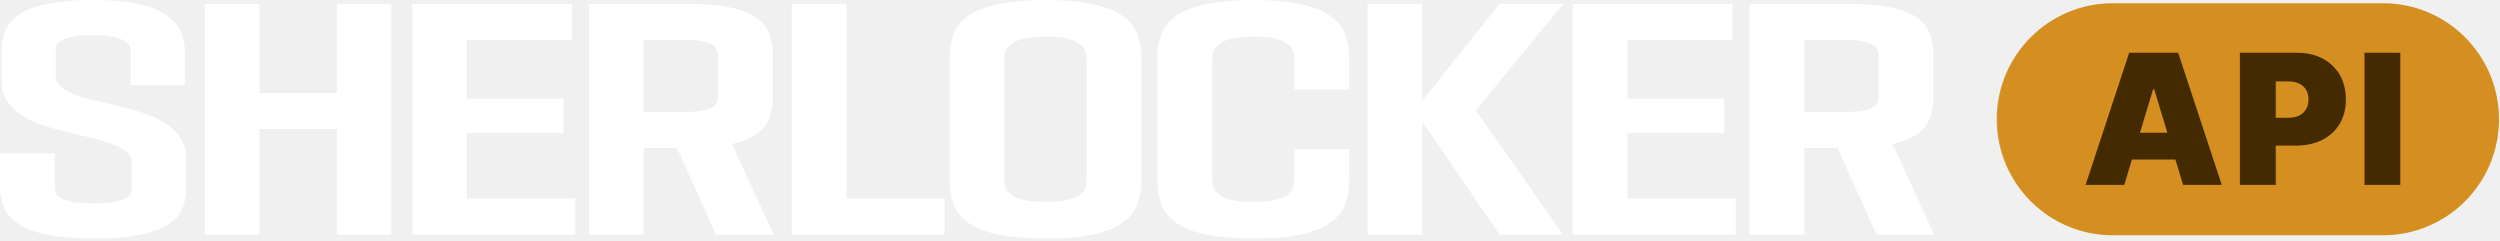
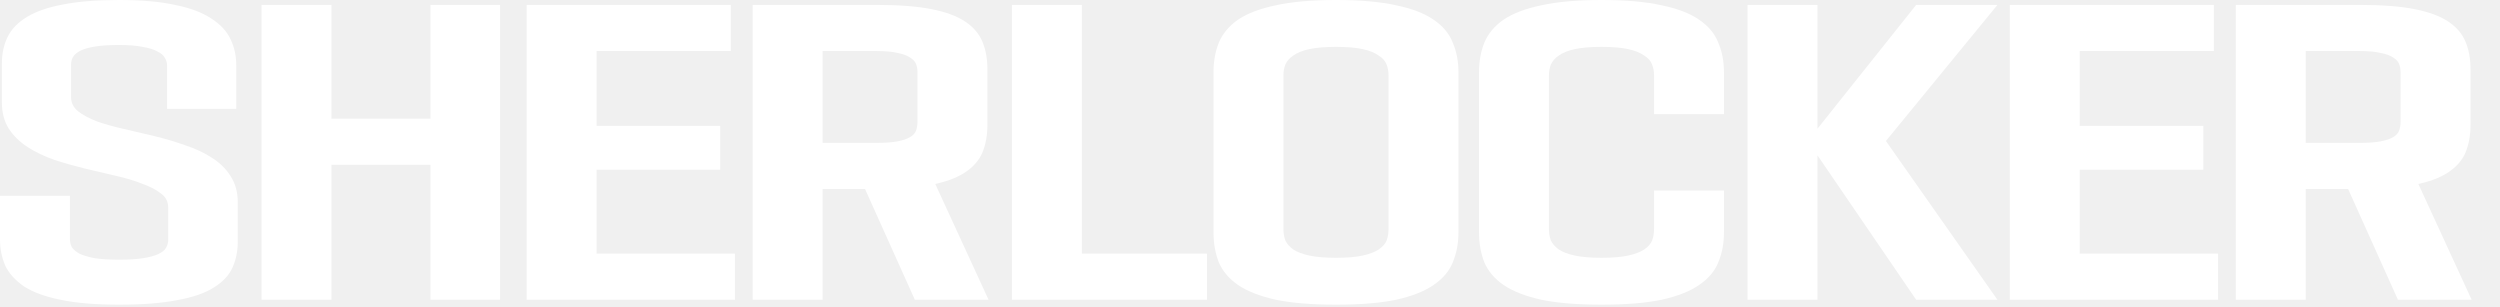
- <svg xmlns="http://www.w3.org/2000/svg" width="1239" height="119" viewBox="0 0 1239 119" fill="none">
+ <svg xmlns="http://www.w3.org/2000/svg" width="970" height="119" viewBox="0 0 970 119" fill="none">
  <path d="M959 116.303H930.4L908.694 68.05L936.12 66.584L959 116.303ZM867.481 1.905H915.587C924.192 1.905 931.232 2.443 936.707 3.518C942.28 4.594 946.68 6.207 949.907 8.358C953.133 10.509 955.382 13.149 956.653 16.278C957.924 19.309 958.56 22.878 958.56 26.985V48.398C958.56 52.406 957.924 55.975 956.653 59.104C955.382 62.135 953.133 64.726 949.907 66.877C946.68 69.028 942.28 70.642 936.707 71.717C931.232 72.793 924.192 73.33 915.587 73.33H894.614V116.303H867.481V1.905ZM931.427 47.224V28.158C931.427 26.887 931.232 25.762 930.84 24.785C930.449 23.807 929.667 22.976 928.494 22.291C927.321 21.509 925.707 20.922 923.654 20.531C921.601 20.042 918.912 19.798 915.587 19.798H894.614V55.437H915.587C918.912 55.437 921.601 55.242 923.654 54.851C925.707 54.46 927.321 53.922 928.494 53.237C929.667 52.553 930.449 51.722 930.84 50.744C931.232 49.669 931.427 48.495 931.427 47.224Z" fill="white" />
  <path d="M860.603 116.303H779.791V1.905H858.989V19.798H806.923V48.837H854.883V65.85H806.923V98.41H860.603V116.303Z" fill="white" />
  <path d="M731.735 54.704H701.376L743.468 1.905H775.001L731.735 54.704ZM775.001 116.303H743.468L701.376 54.704H731.735L775.001 116.303ZM678.056 116.303V1.905H705.189V116.303H678.056Z" fill="white" />
  <path d="M621.381 118.211C611.994 118.211 604.221 117.576 598.061 116.305C591.901 114.936 587.012 113.029 583.395 110.585C579.875 108.141 577.381 105.207 575.915 101.785C574.546 98.265 573.861 94.403 573.861 90.199V28.013C573.861 23.808 574.546 19.995 575.915 16.573C577.381 13.053 579.875 10.071 583.395 7.627C587.012 5.182 591.901 3.324 598.061 2.053C604.221 0.684 611.994 0 621.381 0C630.865 0 638.638 0.684 644.7 2.053C650.86 3.324 655.7 5.182 659.22 7.627C662.838 10.071 665.331 13.053 666.7 16.573C668.167 19.995 668.9 23.808 668.9 28.013V44.293H641.767V29.186C641.767 27.72 641.522 26.351 641.034 25.08C640.545 23.711 639.518 22.537 637.954 21.56C636.487 20.484 634.434 19.653 631.794 19.066C629.154 18.48 625.683 18.186 621.381 18.186C617.176 18.186 613.705 18.48 610.967 19.066C608.327 19.653 606.274 20.484 604.808 21.56C603.341 22.537 602.314 23.711 601.728 25.08C601.239 26.351 600.994 27.72 600.994 29.186V89.025C600.994 90.492 601.239 91.91 601.728 93.278C602.314 94.55 603.341 95.723 604.808 96.799C606.274 97.776 608.327 98.558 610.967 99.145C613.705 99.732 617.176 100.025 621.381 100.025C625.683 100.025 629.154 99.732 631.794 99.145C634.434 98.558 636.487 97.776 637.954 96.799C639.518 95.723 640.545 94.55 641.034 93.278C641.522 91.91 641.767 90.492 641.767 89.025V73.919H668.9V90.199C668.9 94.403 668.167 98.265 666.7 101.785C665.331 105.207 662.838 108.141 659.22 110.585C655.7 113.029 650.86 114.936 644.7 116.305C638.638 117.576 630.865 118.211 621.381 118.211Z" fill="white" />
  <path d="M518.361 0C527.845 0 535.618 0.684 541.68 2.053C547.84 3.324 552.68 5.182 556.2 7.627C559.818 10.071 562.311 13.053 563.68 16.573C565.147 19.995 565.88 23.808 565.88 28.013V90.199C565.88 94.403 565.147 98.265 563.68 101.785C562.311 105.207 559.818 108.141 556.2 110.585C552.68 113.029 547.84 114.936 541.68 116.305C535.618 117.576 527.845 118.211 518.361 118.211C508.974 118.211 501.201 117.576 495.041 116.305C488.881 114.936 483.992 113.029 480.375 110.585C476.855 108.141 474.361 105.207 472.895 101.785C471.526 98.265 470.841 94.403 470.841 90.199V28.013C470.841 23.808 471.526 19.995 472.895 16.573C474.361 13.053 476.855 10.071 480.375 7.627C483.992 5.182 488.881 3.324 495.041 2.053C501.201 0.684 508.974 0 518.361 0ZM538.747 89.025V29.186C538.747 27.72 538.502 26.351 538.014 25.08C537.525 23.711 536.498 22.537 534.934 21.56C533.467 20.484 531.414 19.653 528.774 19.066C526.134 18.48 522.663 18.186 518.361 18.186C514.156 18.186 510.685 18.48 507.947 19.066C505.307 19.653 503.254 20.484 501.788 21.56C500.321 22.537 499.294 23.711 498.708 25.08C498.219 26.351 497.974 27.72 497.974 29.186V89.025C497.974 90.492 498.219 91.91 498.708 93.278C499.294 94.55 500.321 95.723 501.788 96.799C503.254 97.776 505.307 98.558 507.947 99.145C510.685 99.732 514.156 100.025 518.361 100.025C522.663 100.025 526.134 99.732 528.774 99.145C531.414 98.558 533.467 97.776 534.934 96.799C536.498 95.723 537.525 94.55 538.014 93.278C538.502 91.91 538.747 90.492 538.747 89.025Z" fill="white" />
  <path d="M419.76 1.905V98.41H468.306V116.303H392.627V1.905H419.76Z" fill="white" />
  <path d="M383.561 116.303H354.961L333.255 68.05L360.681 66.584L383.561 116.303ZM292.042 1.905H340.148C348.752 1.905 355.792 2.443 361.268 3.518C366.841 4.594 371.241 6.207 374.467 8.358C377.694 10.509 379.943 13.149 381.214 16.278C382.485 19.309 383.121 22.878 383.121 26.985V48.398C383.121 52.406 382.485 55.975 381.214 59.104C379.943 62.135 377.694 64.726 374.467 66.877C371.241 69.028 366.841 70.642 361.268 71.717C355.792 72.793 348.752 73.33 340.148 73.33H319.175V116.303H292.042V1.905ZM355.988 47.224V28.158C355.988 26.887 355.792 25.762 355.401 24.785C355.01 23.807 354.228 22.976 353.054 22.291C351.881 21.509 350.268 20.922 348.214 20.531C346.161 20.042 343.472 19.798 340.148 19.798H319.175V55.437H340.148C343.472 55.437 346.161 55.242 348.214 54.851C350.268 54.46 351.881 53.922 353.054 53.237C354.228 52.553 355.01 51.722 355.401 50.744C355.792 49.669 355.988 48.495 355.988 47.224Z" fill="white" />
  <path d="M285.159 116.303H204.347V1.905H283.546V19.798H231.48V48.837H279.439V65.85H231.48V98.41H285.159V116.303Z" fill="white" />
  <path d="M101.472 116.303V1.905H128.605V46.051H167.031V1.905H194.017V116.303H167.031V63.944H128.605V116.303H101.472Z" fill="white" />
  <path d="M91.665 25.373V42.239H64.826V25.52C64.826 24.346 64.532 23.32 63.946 22.44C63.457 21.462 62.479 20.631 61.012 19.946C59.644 19.164 57.737 18.578 55.292 18.186C52.946 17.698 49.915 17.453 46.199 17.453C42.484 17.453 39.404 17.649 36.959 18.04C34.515 18.431 32.608 18.969 31.239 19.653C29.871 20.337 28.893 21.169 28.306 22.146C27.817 23.026 27.573 24.004 27.573 25.08V37.693C27.573 39.844 28.453 41.653 30.213 43.119C32.071 44.586 34.515 45.906 37.546 47.079C40.577 48.155 44.048 49.133 47.959 50.013C51.87 50.892 55.83 51.821 59.839 52.799C63.946 53.777 67.906 54.95 71.719 56.319C75.63 57.59 79.101 59.203 82.132 61.159C85.261 63.115 87.705 65.51 89.465 68.346C91.323 71.181 92.252 74.554 92.252 78.465V93.719C92.252 97.434 91.567 100.807 90.199 103.838C88.83 106.869 86.385 109.46 82.865 111.612C79.443 113.763 74.75 115.376 68.786 116.451C62.821 117.625 55.292 118.211 46.199 118.211C37.008 118.211 29.431 117.576 23.466 116.305C17.6 115.132 12.906 113.42 9.387 111.172C5.964 108.825 3.52 106.136 2.053 103.105C0.684 99.976 0 96.554 0 92.838V75.972H27.133V92.692C27.133 93.865 27.377 94.941 27.866 95.918C28.453 96.799 29.431 97.63 30.799 98.412C32.266 99.096 34.222 99.683 36.666 100.172C39.208 100.563 42.386 100.758 46.199 100.758C50.013 100.758 53.141 100.563 55.586 100.172C58.03 99.781 59.986 99.243 61.452 98.558C62.919 97.874 63.897 97.092 64.386 96.212C64.972 95.234 65.266 94.207 65.266 93.132V80.519C65.266 78.27 64.337 76.461 62.479 75.092C60.621 73.626 58.177 72.354 55.146 71.279C52.212 70.106 48.79 69.079 44.879 68.199C40.968 67.319 37.008 66.39 32.999 65.412C28.991 64.434 25.031 63.31 21.12 62.039C17.209 60.67 13.738 59.008 10.707 57.052C7.675 55.097 5.231 52.701 3.373 49.866C1.613 47.03 0.733 43.657 0.733 39.746V24.493C0.733 20.777 1.467 17.404 2.933 14.373C4.4 11.342 6.893 8.751 10.413 6.6C13.933 4.449 18.578 2.836 24.346 1.76C30.213 0.587 37.497 0 46.199 0C54.901 0 62.137 0.636 67.906 1.907C73.772 3.08 78.465 4.84 81.985 7.187C85.505 9.435 87.999 12.124 89.465 15.253C90.932 18.284 91.665 21.657 91.665 25.373Z" fill="white" />
-   <rect x="990" y="1.606" width="249" height="115" rx="57.5" fill="#D58F20" />
-   <path d="M1053.22 91.606H1034.05L1055.65 26.151H1079.94L1101.55 91.606H1082.37L1068.05 44.177H1067.54L1053.22 91.606ZM1049.64 65.782H1085.69V79.077H1049.64V65.782ZM1110.55 91.606V26.151H1138.8C1143.66 26.151 1147.91 27.11 1151.55 29.028C1155.2 30.945 1158.03 33.641 1160.06 37.114C1162.08 40.587 1163.09 44.645 1163.09 49.29C1163.09 53.978 1162.05 58.037 1159.96 61.467C1157.89 64.898 1154.98 67.54 1151.23 69.393C1147.51 71.247 1143.15 72.174 1138.16 72.174H1121.29V58.367H1134.58C1136.67 58.367 1138.45 58.005 1139.92 57.28C1141.41 56.535 1142.55 55.48 1143.34 54.116C1144.15 52.753 1144.56 51.144 1144.56 49.29C1144.56 47.415 1144.15 45.817 1143.34 44.496C1142.55 43.154 1141.41 42.131 1139.92 41.428C1138.45 40.704 1136.67 40.342 1134.58 40.342H1128.32V91.606H1110.55ZM1190.08 26.151V91.606H1172.31V26.151H1190.08Z" fill="#432A00" />
</svg>
